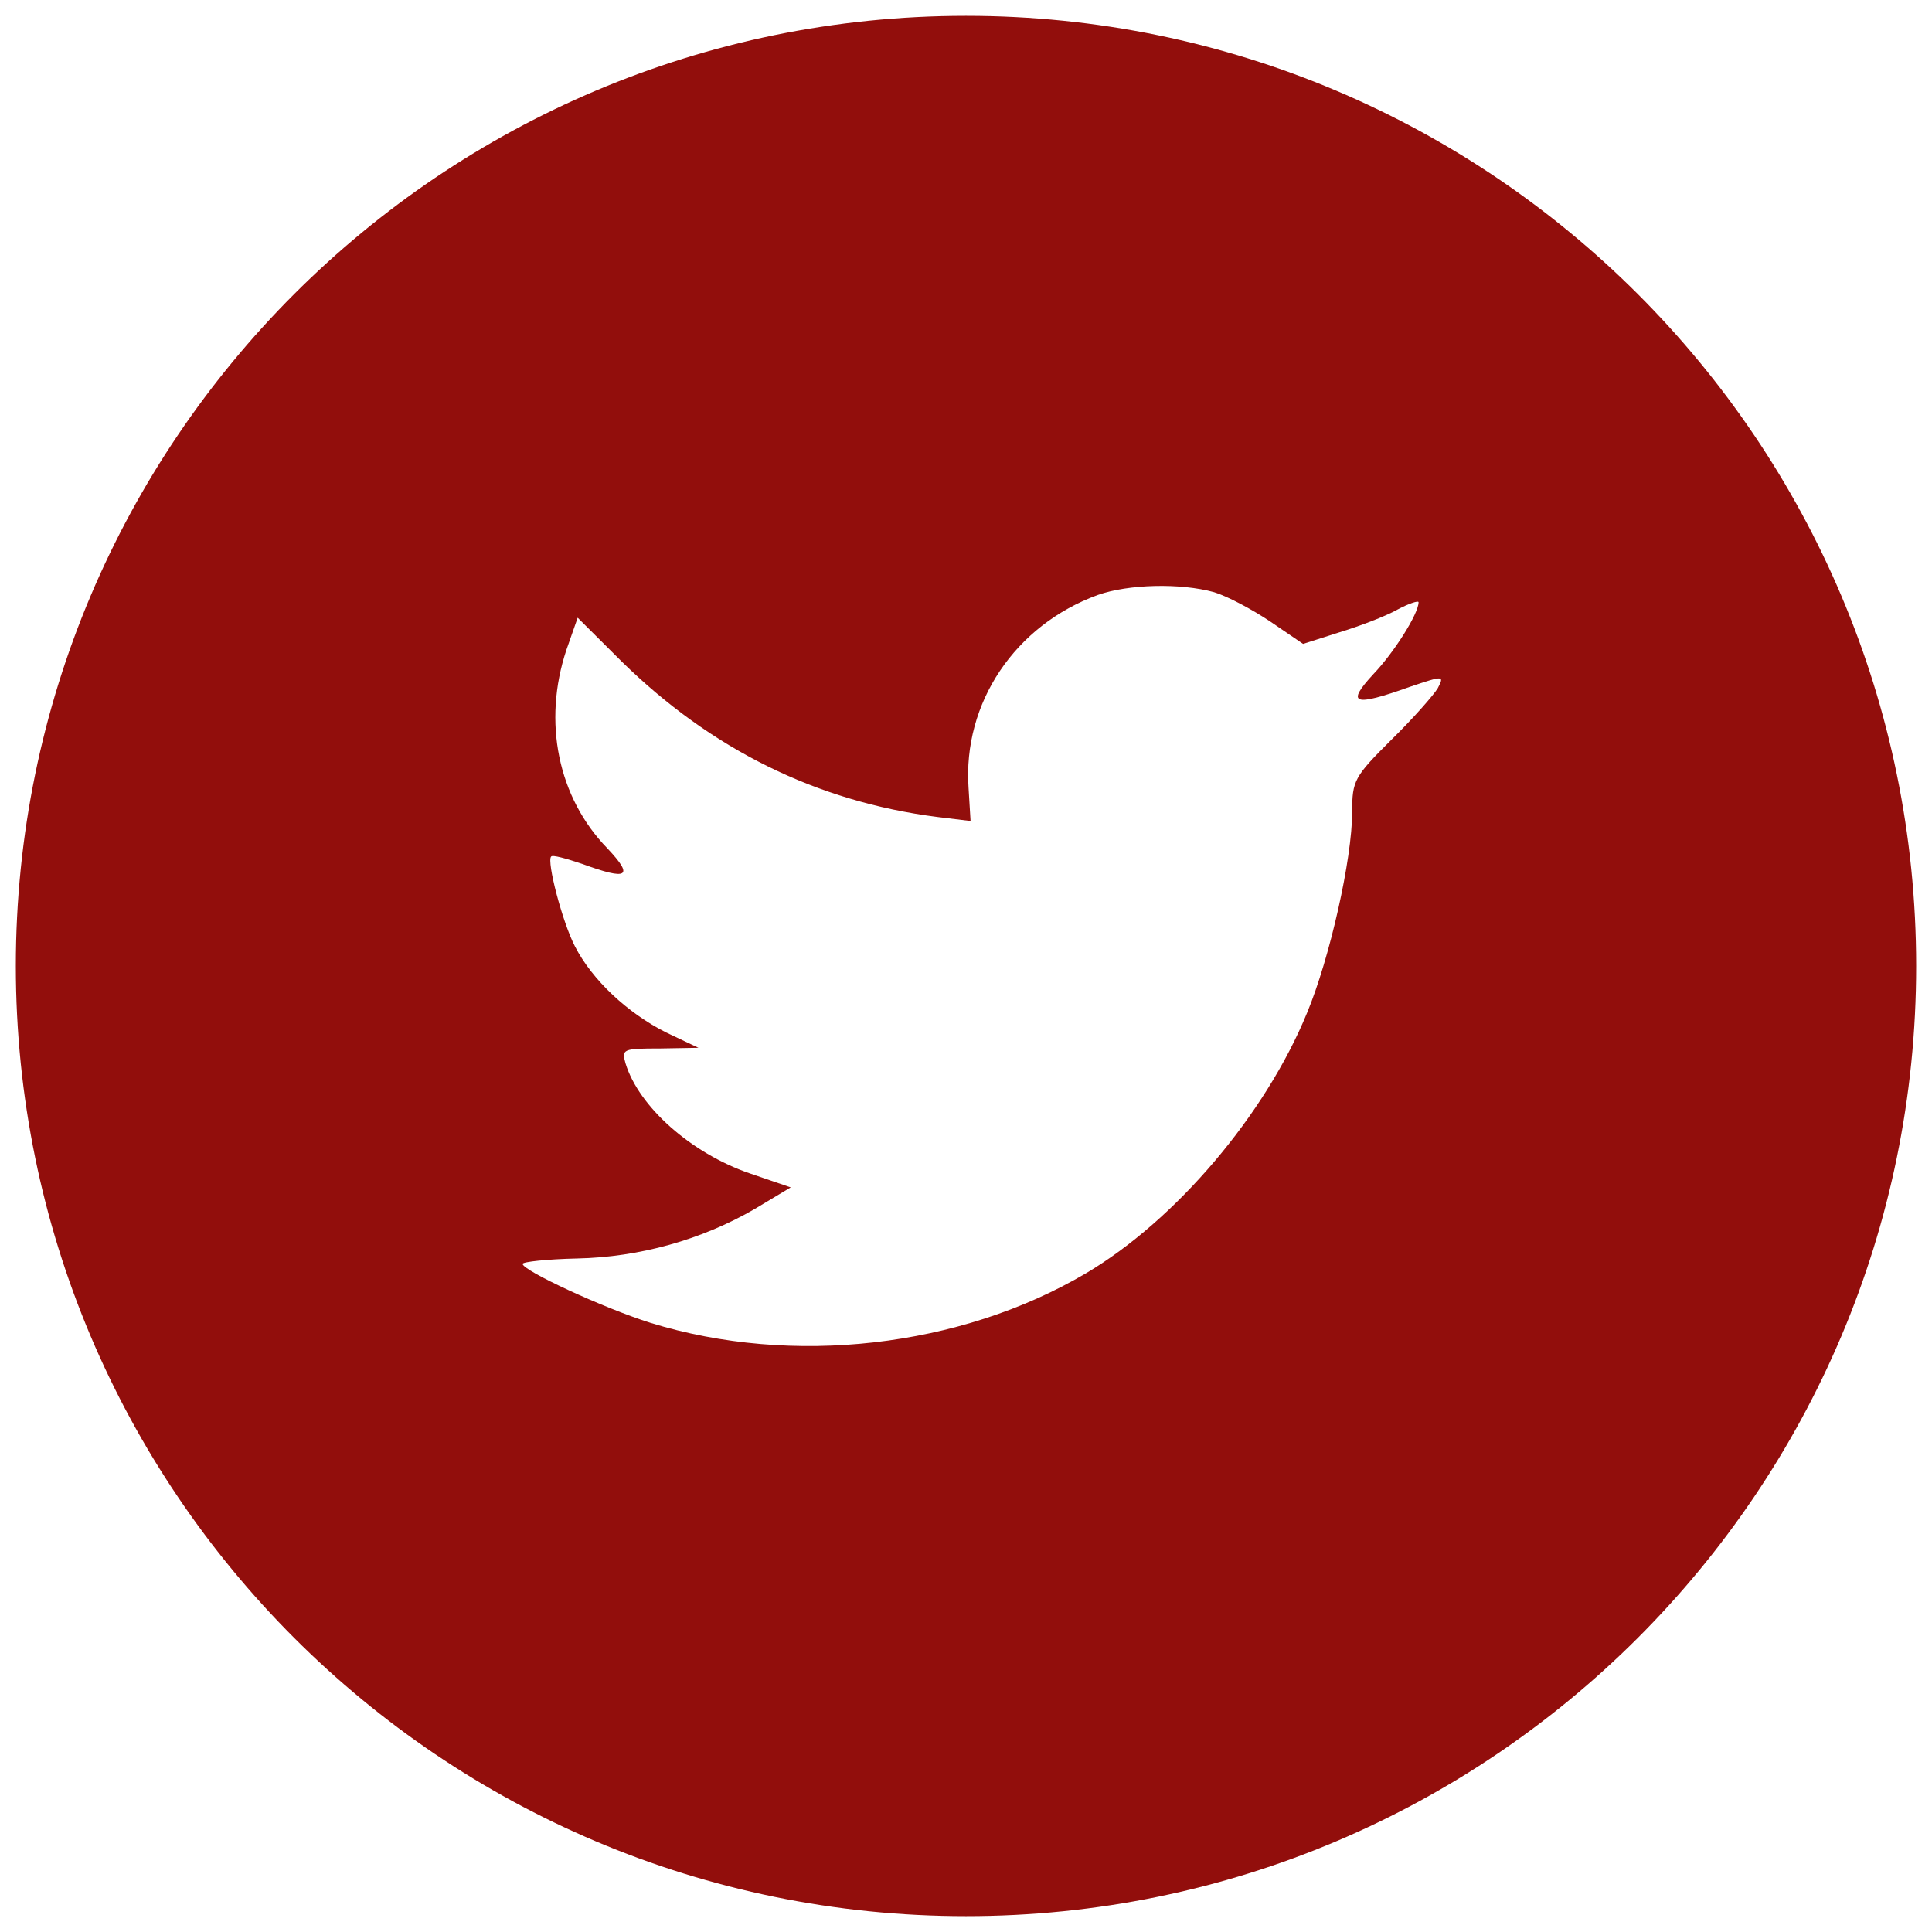
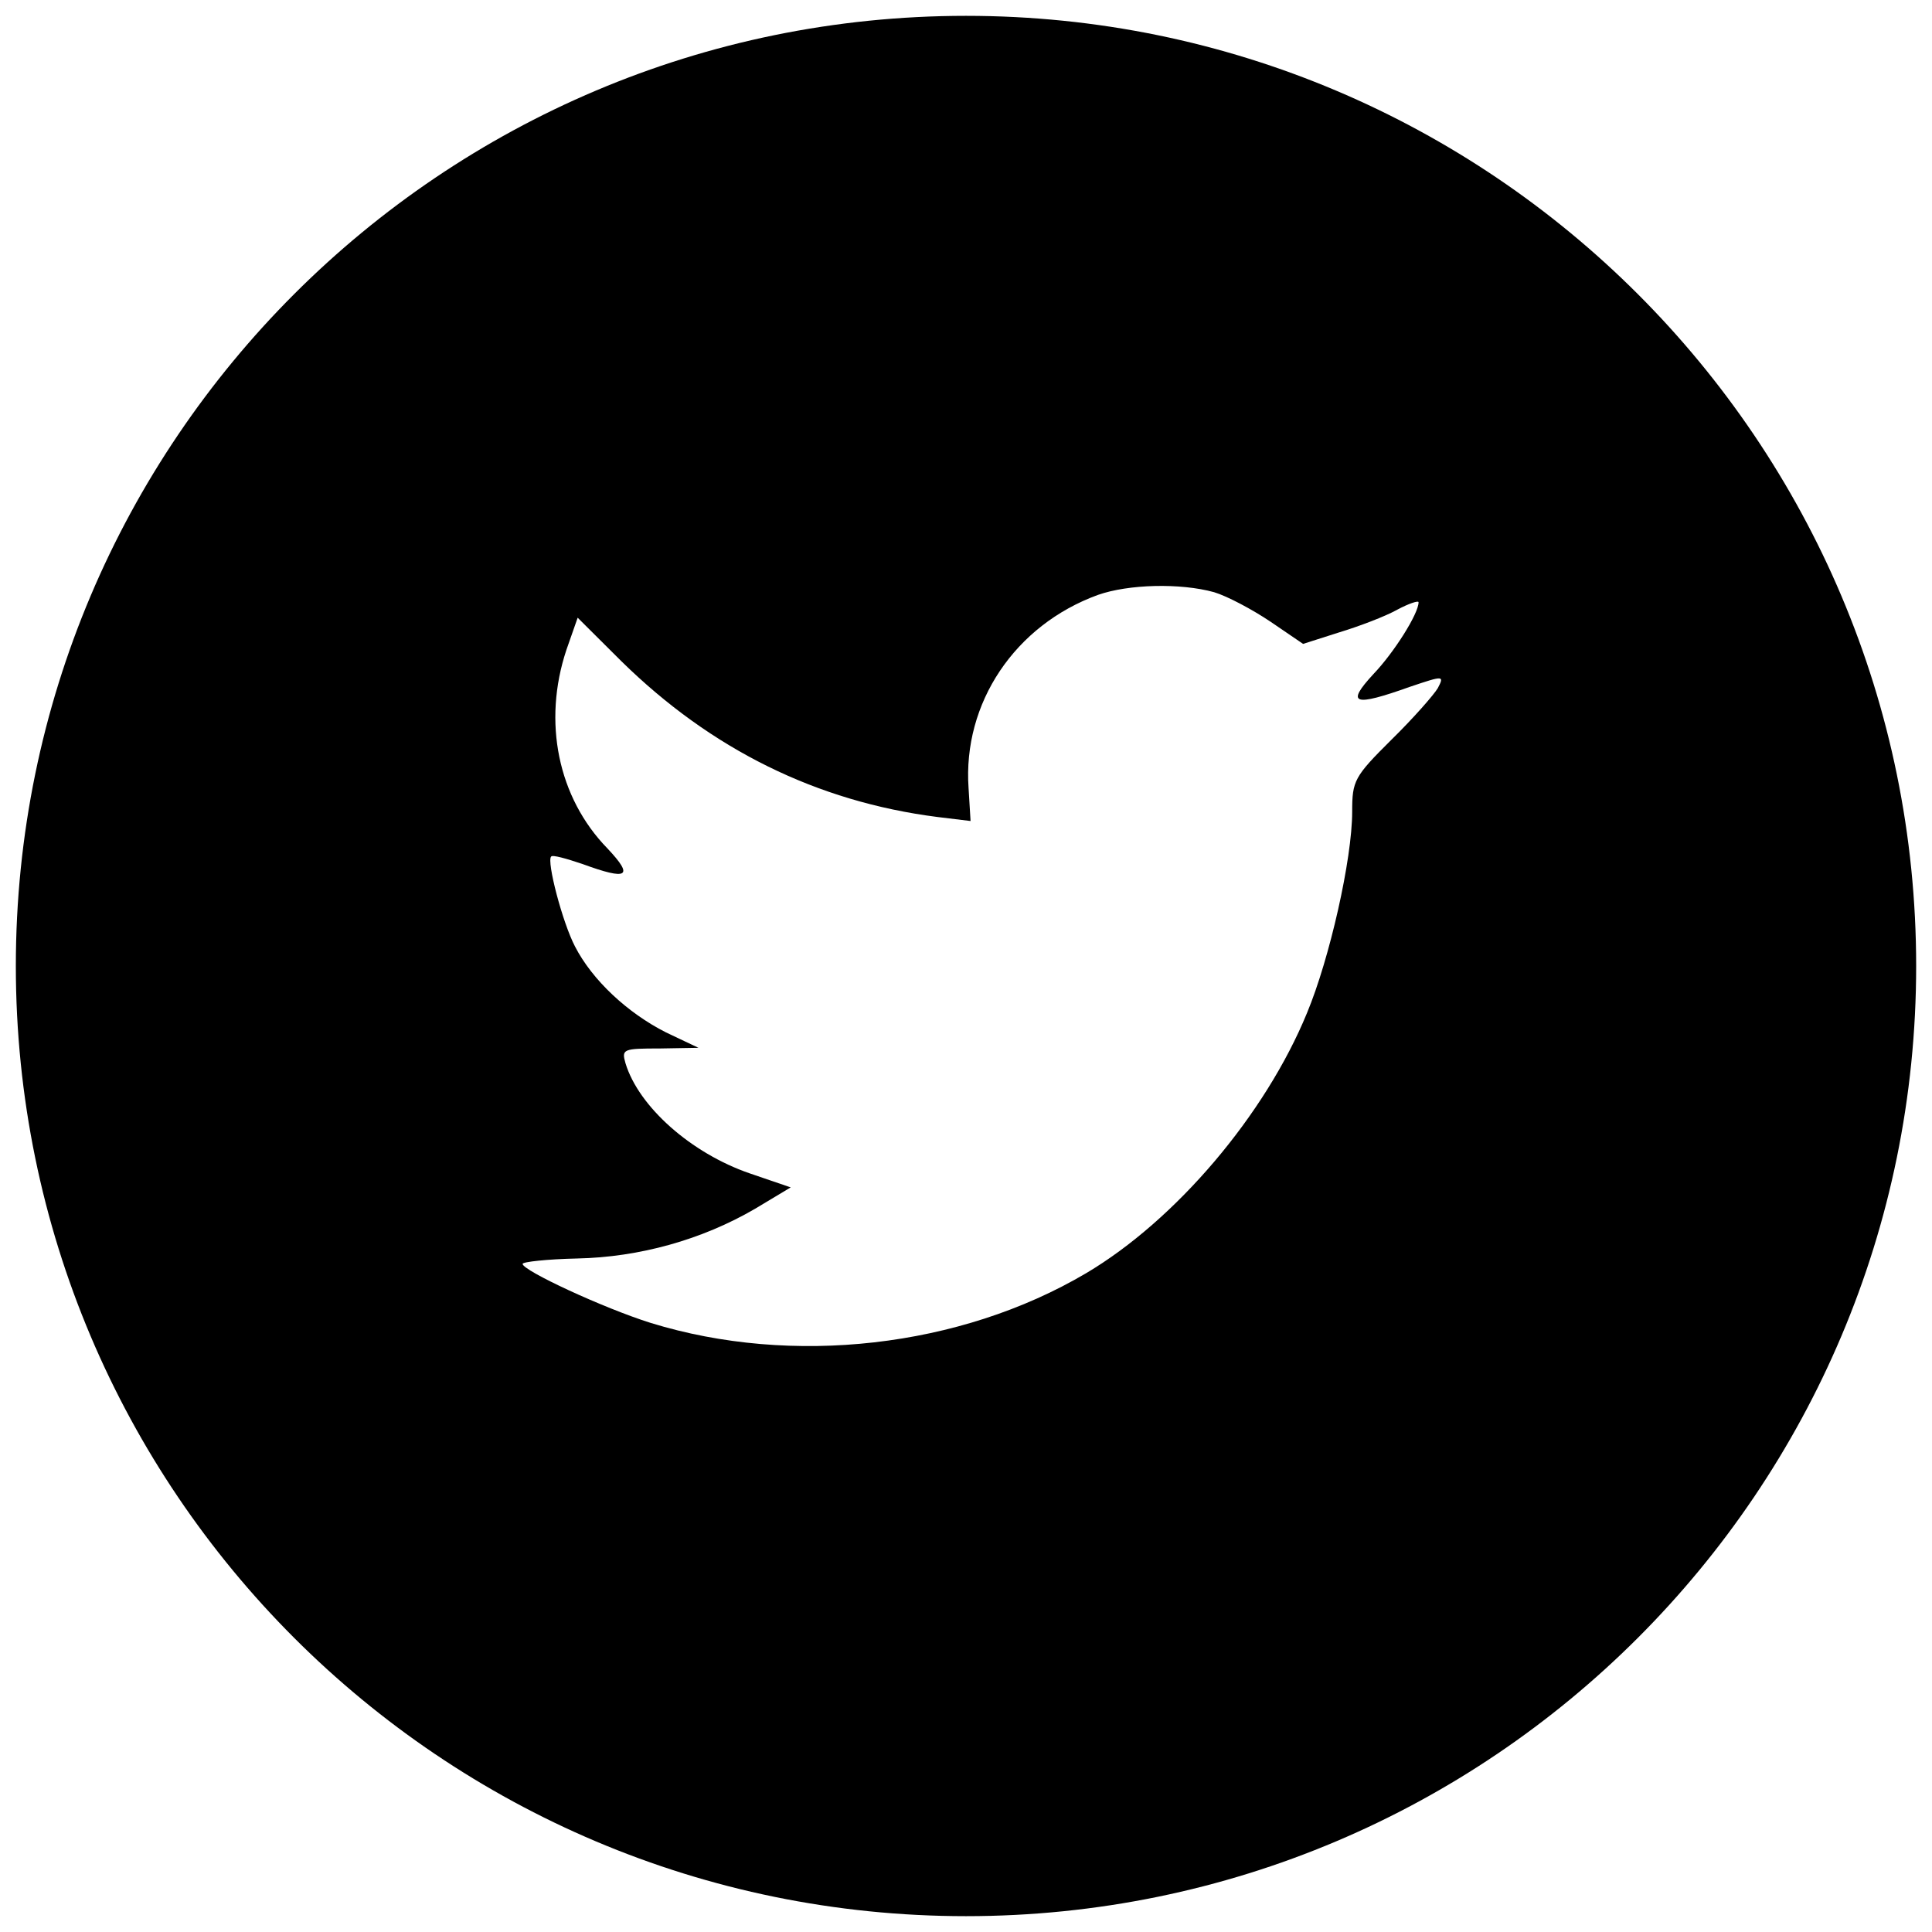
<svg xmlns="http://www.w3.org/2000/svg" height="61" id="Layer_1" version="1.1" viewBox="0 0 61 61" width="61" xml:space="preserve">
  <defs id="defs7" />
-   <path d="m 34.667,18.783 c -2.619,0.953 -4.274,3.411 -4.086,6.101 l 0.063,1.038 -1.048,-0.127 C 25.783,25.308 22.451,23.656 19.622,20.88 l -1.383,-1.377 -0.356,1.017 c -0.754,2.267 -0.272,4.661 1.299,6.271 0.838,0.89 0.649,1.017 -0.796,0.487 -0.503,-0.169 -0.943,-0.296 -0.985,-0.233 -0.146,0.149 0.356,2.076 0.754,2.839 0.545,1.06 1.655,2.097 2.871,2.712 l 1.027,0.487 -1.215,0.021 c -1.173,0 -1.215,0.021 -1.089,0.467 0.419,1.377 2.074,2.839 3.918,3.475 l 1.299,0.444 -1.131,0.678 c -1.676,0.976 -3.646,1.526 -5.616,1.567 -0.944,0.021 -1.719,0.106 -1.719,0.17 0,0.211 2.557,1.397 4.044,1.864 4.463,1.377 9.765,0.783 13.746,-1.568 2.829,-1.674 5.657,-5 6.978,-8.221 0.713,-1.715 1.425,-4.851 1.425,-6.354 0,-0.975 0.063,-1.102 1.236,-2.267 0.692,-0.678 1.341,-1.419 1.467,-1.631 0.21,-0.403 0.188,-0.403 -0.88,-0.043 -1.781,0.636 -2.033,0.551 -1.152,-0.402 0.649,-0.678 1.425,-1.907 1.425,-2.267 0,-0.063 -0.314,0.042 -0.671,0.233 -0.377,0.212 -1.215,0.53 -1.844,0.72 l -1.131,0.361 -1.027,-0.7 C 39.55,19.249 38.755,18.825 38.335,18.698 37.266,18.402 35.631,18.444 34.667,18.783 Z M 30.5,60.5 c -16.568,0 -30,-13.432 -30,-30 0,-16.569 13.432,-30 30,-30 16.568,0 30,13.431 30,30 0,16.568 -13.432,30 -30,30 z" style="clip-rule:evenodd;opacity:1;fill:#920e0c;fill-opacity:1;fill-rule:evenodd;stroke:none;stroke-width:1;stroke-miterlimit:4;stroke-dasharray:none;stroke-opacity:0.6" id="path3" />
+   <path d="m 34.667,18.783 c -2.619,0.953 -4.274,3.411 -4.086,6.101 l 0.063,1.038 -1.048,-0.127 C 25.783,25.308 22.451,23.656 19.622,20.88 l -1.383,-1.377 -0.356,1.017 c -0.754,2.267 -0.272,4.661 1.299,6.271 0.838,0.89 0.649,1.017 -0.796,0.487 -0.503,-0.169 -0.943,-0.296 -0.985,-0.233 -0.146,0.149 0.356,2.076 0.754,2.839 0.545,1.06 1.655,2.097 2.871,2.712 l 1.027,0.487 -1.215,0.021 c -1.173,0 -1.215,0.021 -1.089,0.467 0.419,1.377 2.074,2.839 3.918,3.475 l 1.299,0.444 -1.131,0.678 c -1.676,0.976 -3.646,1.526 -5.616,1.567 -0.944,0.021 -1.719,0.106 -1.719,0.17 0,0.211 2.557,1.397 4.044,1.864 4.463,1.377 9.765,0.783 13.746,-1.568 2.829,-1.674 5.657,-5 6.978,-8.221 0.713,-1.715 1.425,-4.851 1.425,-6.354 0,-0.975 0.063,-1.102 1.236,-2.267 0.692,-0.678 1.341,-1.419 1.467,-1.631 0.21,-0.403 0.188,-0.403 -0.88,-0.043 -1.781,0.636 -2.033,0.551 -1.152,-0.402 0.649,-0.678 1.425,-1.907 1.425,-2.267 0,-0.063 -0.314,0.042 -0.671,0.233 -0.377,0.212 -1.215,0.53 -1.844,0.72 l -1.131,0.361 -1.027,-0.7 C 39.55,19.249 38.755,18.825 38.335,18.698 37.266,18.402 35.631,18.444 34.667,18.783 Z M 30.5,60.5 c -16.568,0 -30,-13.432 -30,-30 0,-16.569 13.432,-30 30,-30 16.568,0 30,13.431 30,30 0,16.568 -13.432,30 -30,30 z" style="clip-rule:evenodd;opacity:1;fill:#000000;fill-opacity:1;fill-rule:evenodd;stroke:none;stroke-width:1;stroke-miterlimit:4;stroke-dasharray:none;stroke-opacity:0.6" id="path3" />
</svg>
